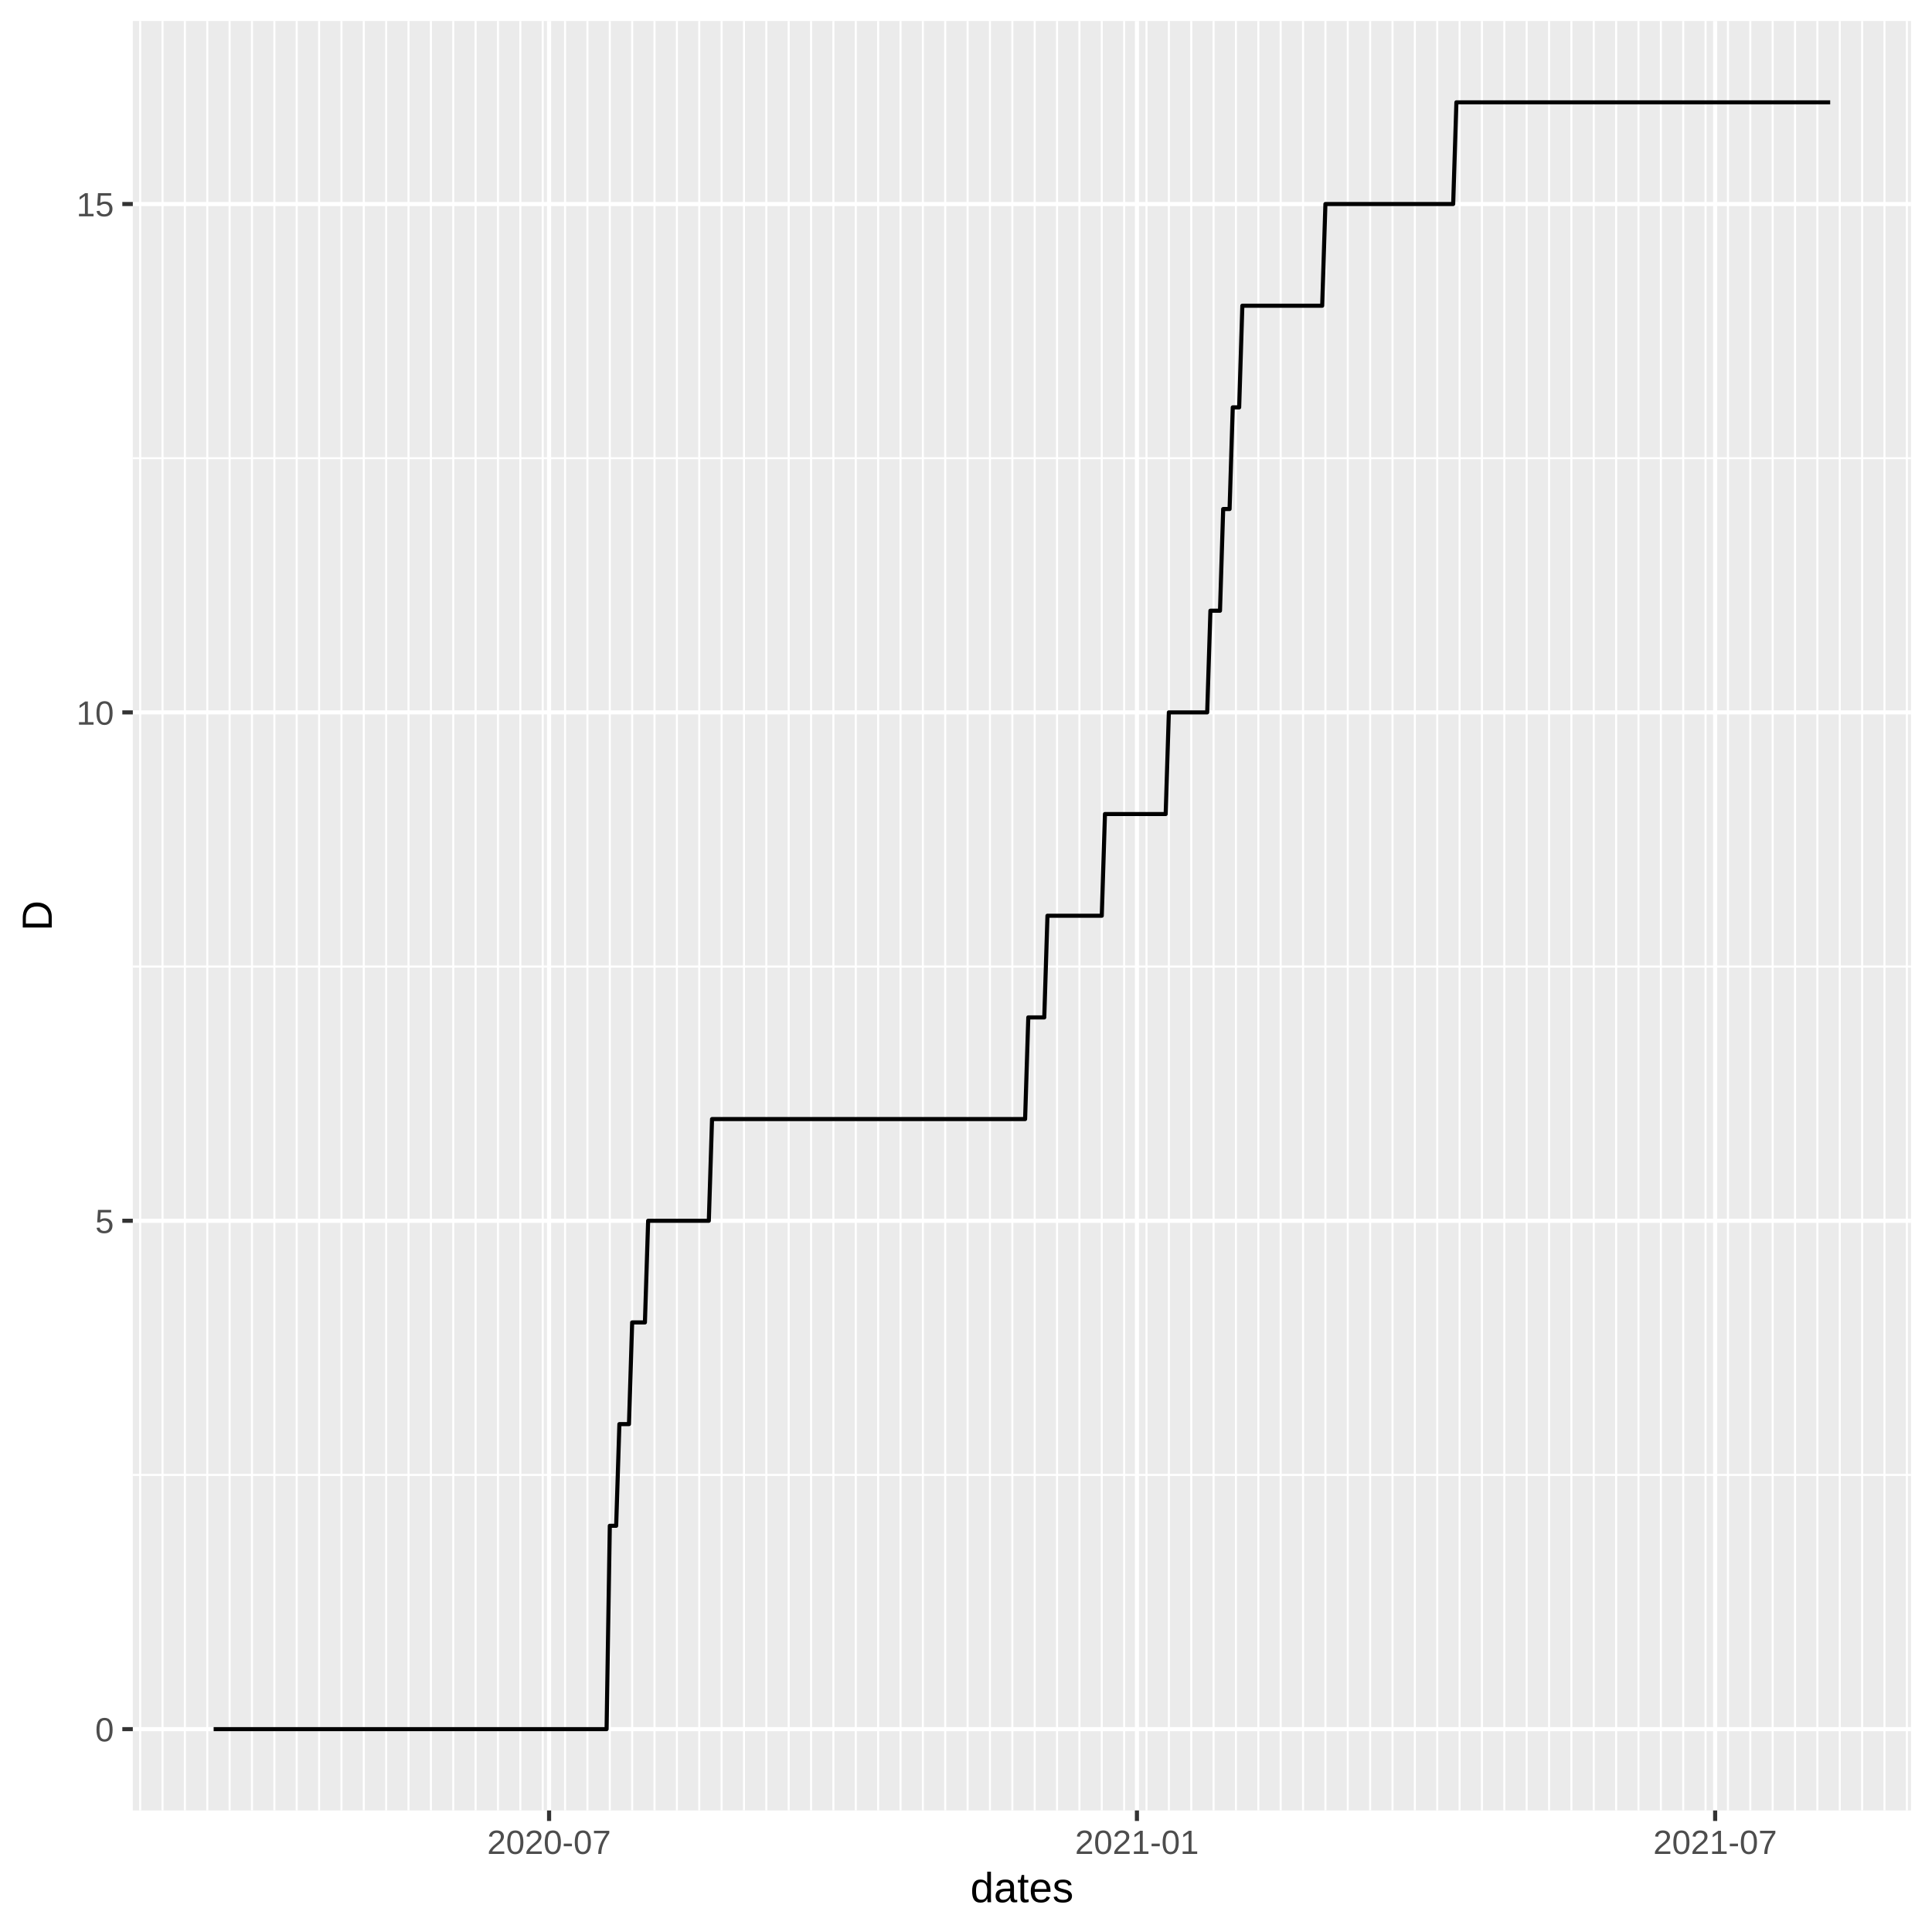
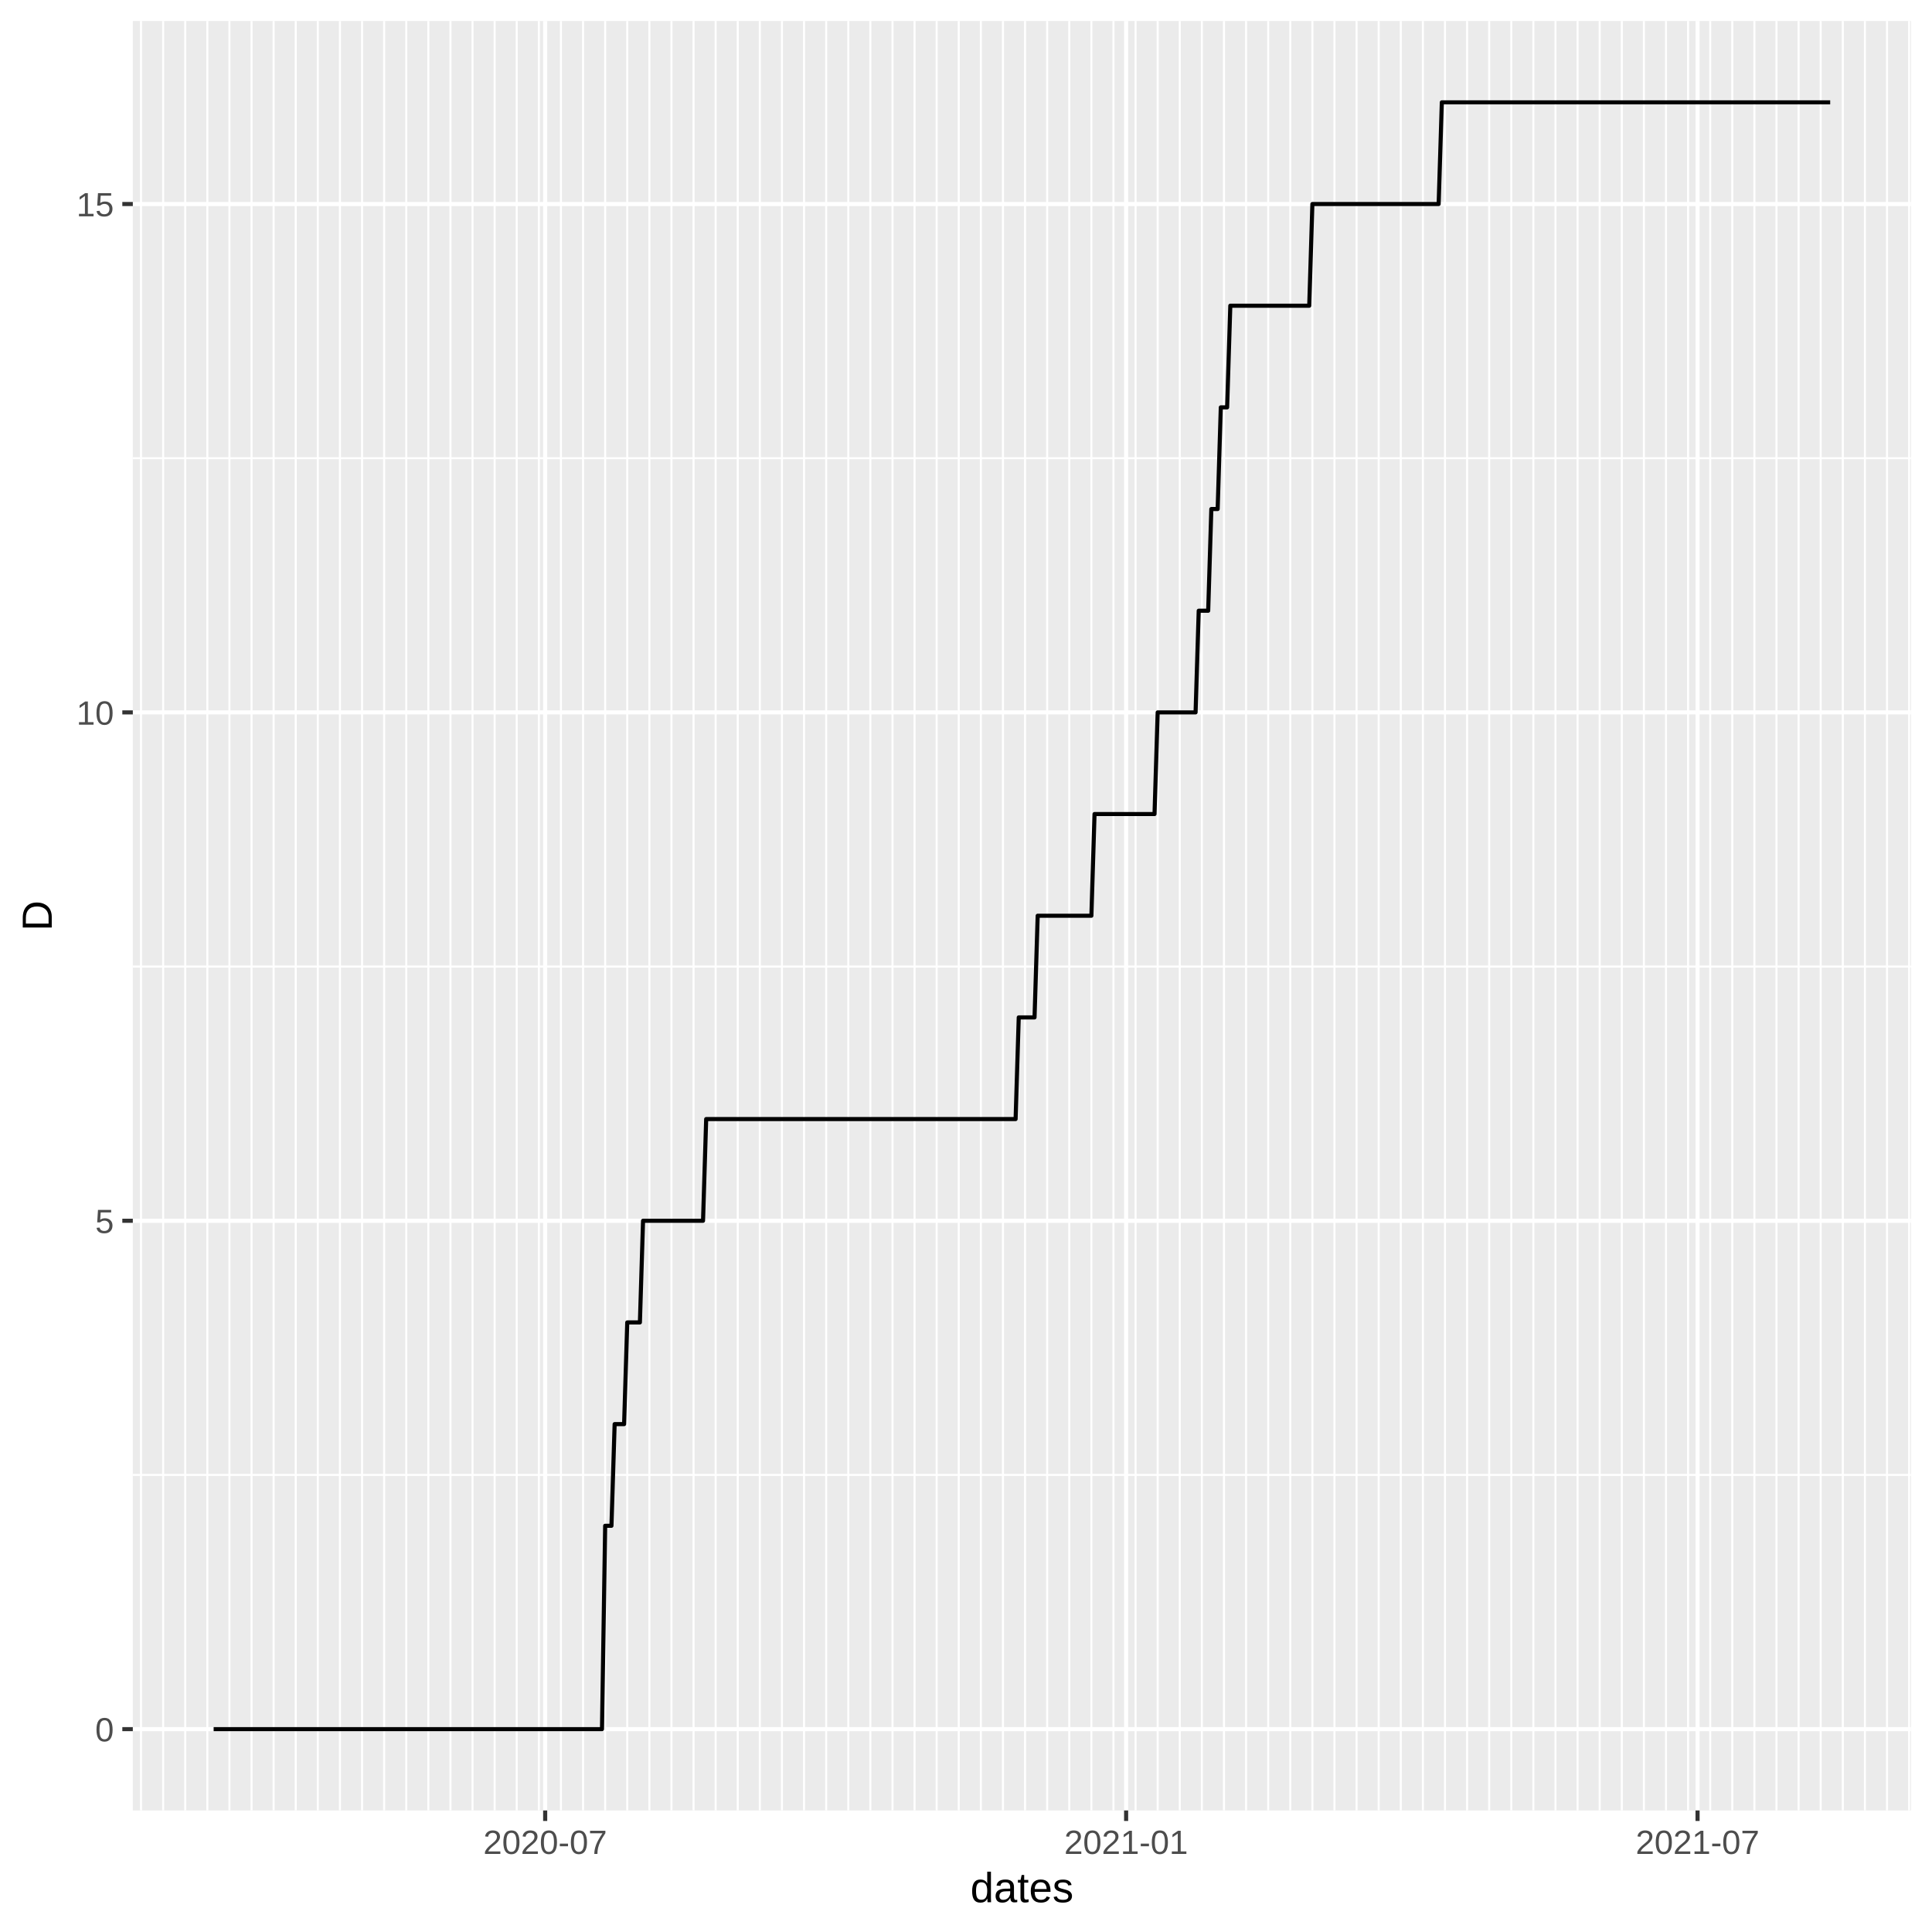
<svg xmlns="http://www.w3.org/2000/svg" class="svglite" width="504.00pt" height="504.00pt" viewBox="0 0 504.00 504.00">
  <defs>
    <style type="text/css">
    .svglite line, .svglite polyline, .svglite polygon, .svglite path, .svglite rect, .svglite circle {
      fill: none;
      stroke: #000000;
      stroke-linecap: round;
      stroke-linejoin: round;
      stroke-miterlimit: 10.00;
    }
  </style>
  </defs>
  <rect width="100%" height="100%" style="stroke: none; fill: #FFFFFF;" />
  <defs>
    <clipPath id="cpMC4wMHw1MDQuMDB8MC4wMHw1MDQuMDA=">
      <rect x="0.00" y="0.00" width="504.00" height="504.00" />
    </clipPath>
  </defs>
  <g clip-path="url(#cpMC4wMHw1MDQuMDB8MC4wMHw1MDQuMDA=)">
    <rect x="0.00" y="0.00" width="504.00" height="504.00" style="stroke-width: 1.07; stroke: #FFFFFF; fill: #FFFFFF;" />
  </g>
  <defs>
    <clipPath id="cpMzQuNjV8NDk4LjUyfDUuNDh8NDcyLjI5">
      <rect x="34.65" y="5.48" width="463.87" height="466.82" />
    </clipPath>
  </defs>
  <g clip-path="url(#cpMzQuNjV8NDk4LjUyfDUuNDh8NDcyLjI5)">
    <rect x="34.65" y="5.48" width="463.87" height="466.82" style="stroke-width: 1.07; stroke: none; fill: #EBEBEB;" />
    <polyline points="34.65,384.77 498.52,384.77 " style="stroke-width: 0.53; stroke: #FFFFFF; stroke-linecap: butt;" />
    <polyline points="34.65,252.15 498.52,252.15 " style="stroke-width: 0.53; stroke: #FFFFFF; stroke-linecap: butt;" />
    <polyline points="34.65,119.53 498.52,119.53 " style="stroke-width: 0.53; stroke: #FFFFFF; stroke-linecap: butt;" />
-     <polyline points="36.57,472.29 36.57,5.48 " style="stroke-width: 0.53; stroke: #FFFFFF; stroke-linecap: butt;" />
-     <polyline points="42.40,472.29 42.40,5.48 " style="stroke-width: 0.53; stroke: #FFFFFF; stroke-linecap: butt;" />
-     <polyline points="48.23,472.29 48.23,5.48 " style="stroke-width: 0.53; stroke: #FFFFFF; stroke-linecap: butt;" />
-     <polyline points="54.07,472.29 54.07,5.48 " style="stroke-width: 0.53; stroke: #FFFFFF; stroke-linecap: butt;" />
-     <polyline points="59.90,472.29 59.90,5.48 " style="stroke-width: 0.53; stroke: #FFFFFF; stroke-linecap: butt;" />
-     <polyline points="65.74,472.29 65.74,5.48 " style="stroke-width: 0.53; stroke: #FFFFFF; stroke-linecap: butt;" />
-     <polyline points="71.57,472.29 71.57,5.48 " style="stroke-width: 0.53; stroke: #FFFFFF; stroke-linecap: butt;" />
-     <polyline points="77.40,472.29 77.40,5.48 " style="stroke-width: 0.53; stroke: #FFFFFF; stroke-linecap: butt;" />
-     <polyline points="83.24,472.29 83.24,5.48 " style="stroke-width: 0.53; stroke: #FFFFFF; stroke-linecap: butt;" />
-     <polyline points="89.07,472.29 89.07,5.48 " style="stroke-width: 0.53; stroke: #FFFFFF; stroke-linecap: butt;" />
-     <polyline points="94.90,472.29 94.90,5.48 " style="stroke-width: 0.53; stroke: #FFFFFF; stroke-linecap: butt;" />
-     <polyline points="100.74,472.29 100.74,5.48 " style="stroke-width: 0.53; stroke: #FFFFFF; stroke-linecap: butt;" />
-     <polyline points="106.57,472.29 106.57,5.48 " style="stroke-width: 0.53; stroke: #FFFFFF; stroke-linecap: butt;" />
-     <polyline points="112.41,472.29 112.41,5.48 " style="stroke-width: 0.53; stroke: #FFFFFF; stroke-linecap: butt;" />
-     <polyline points="118.24,472.29 118.24,5.48 " style="stroke-width: 0.53; stroke: #FFFFFF; stroke-linecap: butt;" />
-     <polyline points="124.07,472.29 124.07,5.48 " style="stroke-width: 0.53; stroke: #FFFFFF; stroke-linecap: butt;" />
-     <polyline points="129.91,472.29 129.91,5.48 " style="stroke-width: 0.53; stroke: #FFFFFF; stroke-linecap: butt;" />
-     <polyline points="135.74,472.29 135.74,5.48 " style="stroke-width: 0.53; stroke: #FFFFFF; stroke-linecap: butt;" />
-     <polyline points="141.58,472.29 141.58,5.48 " style="stroke-width: 0.53; stroke: #FFFFFF; stroke-linecap: butt;" />
-     <polyline points="147.41,472.29 147.41,5.48 " style="stroke-width: 0.53; stroke: #FFFFFF; stroke-linecap: butt;" />
-     <polyline points="153.24,472.29 153.24,5.48 " style="stroke-width: 0.53; stroke: #FFFFFF; stroke-linecap: butt;" />
-     <polyline points="159.08,472.29 159.08,5.48 " style="stroke-width: 0.53; stroke: #FFFFFF; stroke-linecap: butt;" />
-     <polyline points="164.91,472.29 164.91,5.48 " style="stroke-width: 0.53; stroke: #FFFFFF; stroke-linecap: butt;" />
-     <polyline points="170.74,472.29 170.74,5.48 " style="stroke-width: 0.53; stroke: #FFFFFF; stroke-linecap: butt;" />
-     <polyline points="176.58,472.29 176.58,5.48 " style="stroke-width: 0.53; stroke: #FFFFFF; stroke-linecap: butt;" />
-     <polyline points="182.41,472.29 182.41,5.48 " style="stroke-width: 0.53; stroke: #FFFFFF; stroke-linecap: butt;" />
-     <polyline points="188.25,472.29 188.25,5.48 " style="stroke-width: 0.53; stroke: #FFFFFF; stroke-linecap: butt;" />
-     <polyline points="194.08,472.29 194.08,5.48 " style="stroke-width: 0.53; stroke: #FFFFFF; stroke-linecap: butt;" />
-     <polyline points="199.91,472.29 199.91,5.48 " style="stroke-width: 0.53; stroke: #FFFFFF; stroke-linecap: butt;" />
-     <polyline points="205.75,472.29 205.75,5.48 " style="stroke-width: 0.53; stroke: #FFFFFF; stroke-linecap: butt;" />
-     <polyline points="211.58,472.29 211.58,5.48 " style="stroke-width: 0.53; stroke: #FFFFFF; stroke-linecap: butt;" />
-     <polyline points="217.41,472.29 217.41,5.48 " style="stroke-width: 0.53; stroke: #FFFFFF; stroke-linecap: butt;" />
-     <polyline points="223.25,472.29 223.25,5.48 " style="stroke-width: 0.53; stroke: #FFFFFF; stroke-linecap: butt;" />
-     <polyline points="229.08,472.29 229.08,5.48 " style="stroke-width: 0.53; stroke: #FFFFFF; stroke-linecap: butt;" />
-     <polyline points="234.92,472.29 234.92,5.48 " style="stroke-width: 0.53; stroke: #FFFFFF; stroke-linecap: butt;" />
-     <polyline points="240.75,472.29 240.75,5.48 " style="stroke-width: 0.53; stroke: #FFFFFF; stroke-linecap: butt;" />
-     <polyline points="246.58,472.29 246.58,5.48 " style="stroke-width: 0.53; stroke: #FFFFFF; stroke-linecap: butt;" />
-     <polyline points="252.42,472.29 252.42,5.48 " style="stroke-width: 0.53; stroke: #FFFFFF; stroke-linecap: butt;" />
-     <polyline points="258.25,472.29 258.25,5.48 " style="stroke-width: 0.53; stroke: #FFFFFF; stroke-linecap: butt;" />
-     <polyline points="264.09,472.29 264.09,5.48 " style="stroke-width: 0.53; stroke: #FFFFFF; stroke-linecap: butt;" />
-     <polyline points="269.92,472.29 269.92,5.48 " style="stroke-width: 0.53; stroke: #FFFFFF; stroke-linecap: butt;" />
-     <polyline points="275.75,472.29 275.75,5.48 " style="stroke-width: 0.53; stroke: #FFFFFF; stroke-linecap: butt;" />
-     <polyline points="281.59,472.29 281.59,5.48 " style="stroke-width: 0.53; stroke: #FFFFFF; stroke-linecap: butt;" />
-     <polyline points="287.42,472.29 287.42,5.48 " style="stroke-width: 0.53; stroke: #FFFFFF; stroke-linecap: butt;" />
-     <polyline points="293.25,472.29 293.25,5.48 " style="stroke-width: 0.53; stroke: #FFFFFF; stroke-linecap: butt;" />
-     <polyline points="299.09,472.29 299.09,5.48 " style="stroke-width: 0.53; stroke: #FFFFFF; stroke-linecap: butt;" />
-     <polyline points="304.92,472.29 304.92,5.48 " style="stroke-width: 0.53; stroke: #FFFFFF; stroke-linecap: butt;" />
-     <polyline points="310.76,472.29 310.76,5.48 " style="stroke-width: 0.53; stroke: #FFFFFF; stroke-linecap: butt;" />
-     <polyline points="316.59,472.29 316.59,5.48 " style="stroke-width: 0.53; stroke: #FFFFFF; stroke-linecap: butt;" />
-     <polyline points="322.42,472.29 322.42,5.48 " style="stroke-width: 0.53; stroke: #FFFFFF; stroke-linecap: butt;" />
-     <polyline points="328.26,472.29 328.26,5.48 " style="stroke-width: 0.53; stroke: #FFFFFF; stroke-linecap: butt;" />
-     <polyline points="334.09,472.29 334.09,5.48 " style="stroke-width: 0.53; stroke: #FFFFFF; stroke-linecap: butt;" />
-     <polyline points="339.92,472.29 339.92,5.48 " style="stroke-width: 0.53; stroke: #FFFFFF; stroke-linecap: butt;" />
-     <polyline points="345.76,472.29 345.76,5.48 " style="stroke-width: 0.53; stroke: #FFFFFF; stroke-linecap: butt;" />
-     <polyline points="351.59,472.29 351.59,5.48 " style="stroke-width: 0.53; stroke: #FFFFFF; stroke-linecap: butt;" />
-     <polyline points="357.43,472.29 357.43,5.48 " style="stroke-width: 0.53; stroke: #FFFFFF; stroke-linecap: butt;" />
-     <polyline points="363.26,472.29 363.26,5.48 " style="stroke-width: 0.53; stroke: #FFFFFF; stroke-linecap: butt;" />
-     <polyline points="369.09,472.29 369.09,5.48 " style="stroke-width: 0.53; stroke: #FFFFFF; stroke-linecap: butt;" />
-     <polyline points="374.93,472.29 374.93,5.48 " style="stroke-width: 0.53; stroke: #FFFFFF; stroke-linecap: butt;" />
-     <polyline points="380.76,472.29 380.76,5.48 " style="stroke-width: 0.53; stroke: #FFFFFF; stroke-linecap: butt;" />
-     <polyline points="386.59,472.29 386.59,5.48 " style="stroke-width: 0.53; stroke: #FFFFFF; stroke-linecap: butt;" />
-     <polyline points="392.43,472.29 392.43,5.48 " style="stroke-width: 0.53; stroke: #FFFFFF; stroke-linecap: butt;" />
-     <polyline points="398.26,472.29 398.26,5.48 " style="stroke-width: 0.53; stroke: #FFFFFF; stroke-linecap: butt;" />
-     <polyline points="404.10,472.29 404.10,5.48 " style="stroke-width: 0.53; stroke: #FFFFFF; stroke-linecap: butt;" />
-     <polyline points="409.93,472.29 409.93,5.48 " style="stroke-width: 0.53; stroke: #FFFFFF; stroke-linecap: butt;" />
-     <polyline points="415.76,472.29 415.76,5.48 " style="stroke-width: 0.53; stroke: #FFFFFF; stroke-linecap: butt;" />
-     <polyline points="421.60,472.29 421.60,5.48 " style="stroke-width: 0.53; stroke: #FFFFFF; stroke-linecap: butt;" />
-     <polyline points="427.43,472.29 427.43,5.48 " style="stroke-width: 0.53; stroke: #FFFFFF; stroke-linecap: butt;" />
-     <polyline points="433.27,472.29 433.27,5.48 " style="stroke-width: 0.53; stroke: #FFFFFF; stroke-linecap: butt;" />
-     <polyline points="439.10,472.29 439.10,5.48 " style="stroke-width: 0.53; stroke: #FFFFFF; stroke-linecap: butt;" />
-     <polyline points="444.93,472.29 444.93,5.48 " style="stroke-width: 0.53; stroke: #FFFFFF; stroke-linecap: butt;" />
-     <polyline points="450.77,472.29 450.77,5.48 " style="stroke-width: 0.53; stroke: #FFFFFF; stroke-linecap: butt;" />
-     <polyline points="456.60,472.29 456.60,5.48 " style="stroke-width: 0.53; stroke: #FFFFFF; stroke-linecap: butt;" />
-     <polyline points="462.43,472.29 462.43,5.48 " style="stroke-width: 0.53; stroke: #FFFFFF; stroke-linecap: butt;" />
-     <polyline points="468.27,472.29 468.27,5.48 " style="stroke-width: 0.53; stroke: #FFFFFF; stroke-linecap: butt;" />
-     <polyline points="474.10,472.29 474.10,5.48 " style="stroke-width: 0.53; stroke: #FFFFFF; stroke-linecap: butt;" />
-     <polyline points="479.94,472.29 479.94,5.48 " style="stroke-width: 0.53; stroke: #FFFFFF; stroke-linecap: butt;" />
-     <polyline points="485.77,472.29 485.77,5.48 " style="stroke-width: 0.53; stroke: #FFFFFF; stroke-linecap: butt;" />
-     <polyline points="491.60,472.29 491.60,5.48 " style="stroke-width: 0.53; stroke: #FFFFFF; stroke-linecap: butt;" />
-     <polyline points="497.44,472.29 497.44,5.48 " style="stroke-width: 0.53; stroke: #FFFFFF; stroke-linecap: butt;" />
+     <polyline points="36.79,472.29 36.79,5.48 " style="stroke-width: 0.53; stroke: #FFFFFF; stroke-linecap: butt;" />
+     <polyline points="42.56,472.29 42.56,5.48 " style="stroke-width: 0.53; stroke: #FFFFFF; stroke-linecap: butt;" />
+     <polyline points="48.32,472.29 48.32,5.48 " style="stroke-width: 0.53; stroke: #FFFFFF; stroke-linecap: butt;" />
+     <polyline points="54.09,472.29 54.09,5.48 " style="stroke-width: 0.53; stroke: #FFFFFF; stroke-linecap: butt;" />
+     <polyline points="59.85,472.29 59.85,5.48 " style="stroke-width: 0.53; stroke: #FFFFFF; stroke-linecap: butt;" />
+     <polyline points="65.62,472.29 65.62,5.48 " style="stroke-width: 0.53; stroke: #FFFFFF; stroke-linecap: butt;" />
+     <polyline points="71.38,472.29 71.38,5.48 " style="stroke-width: 0.53; stroke: #FFFFFF; stroke-linecap: butt;" />
+     <polyline points="77.15,472.29 77.15,5.48 " style="stroke-width: 0.53; stroke: #FFFFFF; stroke-linecap: butt;" />
+     <polyline points="82.91,472.29 82.91,5.48 " style="stroke-width: 0.53; stroke: #FFFFFF; stroke-linecap: butt;" />
+     <polyline points="88.68,472.29 88.68,5.48 " style="stroke-width: 0.53; stroke: #FFFFFF; stroke-linecap: butt;" />
+     <polyline points="94.45,472.29 94.45,5.48 " style="stroke-width: 0.53; stroke: #FFFFFF; stroke-linecap: butt;" />
+     <polyline points="100.21,472.29 100.21,5.48 " style="stroke-width: 0.53; stroke: #FFFFFF; stroke-linecap: butt;" />
+     <polyline points="105.98,472.29 105.98,5.48 " style="stroke-width: 0.53; stroke: #FFFFFF; stroke-linecap: butt;" />
+     <polyline points="111.74,472.29 111.74,5.48 " style="stroke-width: 0.53; stroke: #FFFFFF; stroke-linecap: butt;" />
+     <polyline points="117.51,472.29 117.51,5.48 " style="stroke-width: 0.53; stroke: #FFFFFF; stroke-linecap: butt;" />
+     <polyline points="123.27,472.29 123.27,5.48 " style="stroke-width: 0.53; stroke: #FFFFFF; stroke-linecap: butt;" />
+     <polyline points="129.04,472.29 129.04,5.48 " style="stroke-width: 0.53; stroke: #FFFFFF; stroke-linecap: butt;" />
+     <polyline points="134.80,472.29 134.80,5.48 " style="stroke-width: 0.53; stroke: #FFFFFF; stroke-linecap: butt;" />
+     <polyline points="140.57,472.29 140.57,5.48 " style="stroke-width: 0.53; stroke: #FFFFFF; stroke-linecap: butt;" />
+     <polyline points="146.33,472.29 146.33,5.48 " style="stroke-width: 0.53; stroke: #FFFFFF; stroke-linecap: butt;" />
+     <polyline points="152.10,472.29 152.10,5.48 " style="stroke-width: 0.53; stroke: #FFFFFF; stroke-linecap: butt;" />
+     <polyline points="157.87,472.29 157.87,5.48 " style="stroke-width: 0.53; stroke: #FFFFFF; stroke-linecap: butt;" />
+     <polyline points="163.63,472.29 163.63,5.48 " style="stroke-width: 0.53; stroke: #FFFFFF; stroke-linecap: butt;" />
+     <polyline points="169.40,472.29 169.40,5.48 " style="stroke-width: 0.53; stroke: #FFFFFF; stroke-linecap: butt;" />
+     <polyline points="175.16,472.29 175.16,5.48 " style="stroke-width: 0.53; stroke: #FFFFFF; stroke-linecap: butt;" />
+     <polyline points="180.93,472.29 180.93,5.48 " style="stroke-width: 0.53; stroke: #FFFFFF; stroke-linecap: butt;" />
+     <polyline points="186.69,472.29 186.69,5.48 " style="stroke-width: 0.53; stroke: #FFFFFF; stroke-linecap: butt;" />
+     <polyline points="192.46,472.29 192.46,5.48 " style="stroke-width: 0.53; stroke: #FFFFFF; stroke-linecap: butt;" />
+     <polyline points="198.22,472.29 198.22,5.48 " style="stroke-width: 0.53; stroke: #FFFFFF; stroke-linecap: butt;" />
+     <polyline points="203.99,472.29 203.99,5.48 " style="stroke-width: 0.53; stroke: #FFFFFF; stroke-linecap: butt;" />
+     <polyline points="209.75,472.29 209.75,5.48 " style="stroke-width: 0.53; stroke: #FFFFFF; stroke-linecap: butt;" />
+     <polyline points="215.52,472.29 215.52,5.48 " style="stroke-width: 0.53; stroke: #FFFFFF; stroke-linecap: butt;" />
+     <polyline points="221.29,472.29 221.29,5.48 " style="stroke-width: 0.53; stroke: #FFFFFF; stroke-linecap: butt;" />
+     <polyline points="227.05,472.29 227.05,5.48 " style="stroke-width: 0.53; stroke: #FFFFFF; stroke-linecap: butt;" />
+     <polyline points="232.82,472.29 232.82,5.48 " style="stroke-width: 0.53; stroke: #FFFFFF; stroke-linecap: butt;" />
+     <polyline points="238.58,472.29 238.58,5.48 " style="stroke-width: 0.53; stroke: #FFFFFF; stroke-linecap: butt;" />
+     <polyline points="244.35,472.29 244.35,5.48 " style="stroke-width: 0.53; stroke: #FFFFFF; stroke-linecap: butt;" />
+     <polyline points="250.11,472.29 250.11,5.48 " style="stroke-width: 0.53; stroke: #FFFFFF; stroke-linecap: butt;" />
+     <polyline points="255.88,472.29 255.88,5.48 " style="stroke-width: 0.53; stroke: #FFFFFF; stroke-linecap: butt;" />
+     <polyline points="261.64,472.29 261.64,5.48 " style="stroke-width: 0.53; stroke: #FFFFFF; stroke-linecap: butt;" />
+     <polyline points="267.41,472.29 267.41,5.48 " style="stroke-width: 0.53; stroke: #FFFFFF; stroke-linecap: butt;" />
+     <polyline points="273.17,472.29 273.17,5.48 " style="stroke-width: 0.53; stroke: #FFFFFF; stroke-linecap: butt;" />
+     <polyline points="278.94,472.29 278.94,5.48 " style="stroke-width: 0.53; stroke: #FFFFFF; stroke-linecap: butt;" />
+     <polyline points="284.71,472.29 284.71,5.48 " style="stroke-width: 0.53; stroke: #FFFFFF; stroke-linecap: butt;" />
+     <polyline points="290.47,472.29 290.47,5.48 " style="stroke-width: 0.53; stroke: #FFFFFF; stroke-linecap: butt;" />
+     <polyline points="296.24,472.29 296.24,5.48 " style="stroke-width: 0.53; stroke: #FFFFFF; stroke-linecap: butt;" />
+     <polyline points="302.00,472.29 302.00,5.48 " style="stroke-width: 0.53; stroke: #FFFFFF; stroke-linecap: butt;" />
+     <polyline points="307.77,472.29 307.77,5.48 " style="stroke-width: 0.53; stroke: #FFFFFF; stroke-linecap: butt;" />
+     <polyline points="313.53,472.29 313.53,5.48 " style="stroke-width: 0.53; stroke: #FFFFFF; stroke-linecap: butt;" />
+     <polyline points="319.30,472.29 319.30,5.48 " style="stroke-width: 0.53; stroke: #FFFFFF; stroke-linecap: butt;" />
+     <polyline points="325.06,472.29 325.06,5.48 " style="stroke-width: 0.53; stroke: #FFFFFF; stroke-linecap: butt;" />
+     <polyline points="330.83,472.29 330.83,5.48 " style="stroke-width: 0.53; stroke: #FFFFFF; stroke-linecap: butt;" />
+     <polyline points="336.59,472.29 336.59,5.48 " style="stroke-width: 0.53; stroke: #FFFFFF; stroke-linecap: butt;" />
+     <polyline points="342.36,472.29 342.36,5.48 " style="stroke-width: 0.53; stroke: #FFFFFF; stroke-linecap: butt;" />
+     <polyline points="348.12,472.29 348.12,5.48 " style="stroke-width: 0.53; stroke: #FFFFFF; stroke-linecap: butt;" />
+     <polyline points="353.89,472.29 353.89,5.48 " style="stroke-width: 0.53; stroke: #FFFFFF; stroke-linecap: butt;" />
+     <polyline points="359.66,472.29 359.66,5.48 " style="stroke-width: 0.53; stroke: #FFFFFF; stroke-linecap: butt;" />
+     <polyline points="365.42,472.29 365.42,5.48 " style="stroke-width: 0.53; stroke: #FFFFFF; stroke-linecap: butt;" />
+     <polyline points="371.19,472.29 371.19,5.48 " style="stroke-width: 0.53; stroke: #FFFFFF; stroke-linecap: butt;" />
+     <polyline points="376.95,472.29 376.95,5.48 " style="stroke-width: 0.53; stroke: #FFFFFF; stroke-linecap: butt;" />
+     <polyline points="382.72,472.29 382.72,5.48 " style="stroke-width: 0.53; stroke: #FFFFFF; stroke-linecap: butt;" />
+     <polyline points="388.48,472.29 388.48,5.48 " style="stroke-width: 0.53; stroke: #FFFFFF; stroke-linecap: butt;" />
+     <polyline points="394.25,472.29 394.25,5.48 " style="stroke-width: 0.53; stroke: #FFFFFF; stroke-linecap: butt;" />
+     <polyline points="400.01,472.29 400.01,5.48 " style="stroke-width: 0.53; stroke: #FFFFFF; stroke-linecap: butt;" />
+     <polyline points="405.78,472.29 405.78,5.48 " style="stroke-width: 0.53; stroke: #FFFFFF; stroke-linecap: butt;" />
+     <polyline points="411.54,472.29 411.54,5.48 " style="stroke-width: 0.53; stroke: #FFFFFF; stroke-linecap: butt;" />
+     <polyline points="417.31,472.29 417.31,5.48 " style="stroke-width: 0.53; stroke: #FFFFFF; stroke-linecap: butt;" />
+     <polyline points="423.08,472.29 423.08,5.48 " style="stroke-width: 0.53; stroke: #FFFFFF; stroke-linecap: butt;" />
+     <polyline points="428.84,472.29 428.84,5.48 " style="stroke-width: 0.53; stroke: #FFFFFF; stroke-linecap: butt;" />
+     <polyline points="434.61,472.29 434.61,5.48 " style="stroke-width: 0.53; stroke: #FFFFFF; stroke-linecap: butt;" />
+     <polyline points="440.37,472.29 440.37,5.48 " style="stroke-width: 0.53; stroke: #FFFFFF; stroke-linecap: butt;" />
+     <polyline points="446.14,472.29 446.14,5.48 " style="stroke-width: 0.53; stroke: #FFFFFF; stroke-linecap: butt;" />
+     <polyline points="451.90,472.29 451.90,5.48 " style="stroke-width: 0.53; stroke: #FFFFFF; stroke-linecap: butt;" />
+     <polyline points="457.67,472.29 457.67,5.48 " style="stroke-width: 0.53; stroke: #FFFFFF; stroke-linecap: butt;" />
+     <polyline points="463.43,472.29 463.43,5.48 " style="stroke-width: 0.53; stroke: #FFFFFF; stroke-linecap: butt;" />
+     <polyline points="469.20,472.29 469.20,5.48 " style="stroke-width: 0.53; stroke: #FFFFFF; stroke-linecap: butt;" />
+     <polyline points="474.96,472.29 474.96,5.48 " style="stroke-width: 0.53; stroke: #FFFFFF; stroke-linecap: butt;" />
+     <polyline points="480.73,472.29 480.73,5.48 " style="stroke-width: 0.53; stroke: #FFFFFF; stroke-linecap: butt;" />
+     <polyline points="486.50,472.29 486.50,5.48 " style="stroke-width: 0.53; stroke: #FFFFFF; stroke-linecap: butt;" />
+     <polyline points="492.26,472.29 492.26,5.48 " style="stroke-width: 0.53; stroke: #FFFFFF; stroke-linecap: butt;" />
+     <polyline points="498.03,472.29 498.03,5.48 " style="stroke-width: 0.53; stroke: #FFFFFF; stroke-linecap: butt;" />
    <polyline points="34.65,451.08 498.52,451.08 " style="stroke-width: 1.07; stroke: #FFFFFF; stroke-linecap: butt;" />
    <polyline points="34.65,318.46 498.52,318.46 " style="stroke-width: 1.07; stroke: #FFFFFF; stroke-linecap: butt;" />
    <polyline points="34.65,185.84 498.52,185.84 " style="stroke-width: 1.07; stroke: #FFFFFF; stroke-linecap: butt;" />
    <polyline points="34.65,53.22 498.52,53.22 " style="stroke-width: 1.07; stroke: #FFFFFF; stroke-linecap: butt;" />
-     <polyline points="143.24,472.29 143.24,5.48 " style="stroke-width: 1.07; stroke: #FFFFFF; stroke-linecap: butt;" />
-     <polyline points="296.59,472.29 296.59,5.48 " style="stroke-width: 1.07; stroke: #FFFFFF; stroke-linecap: butt;" />
-     <polyline points="447.43,472.29 447.43,5.48 " style="stroke-width: 1.07; stroke: #FFFFFF; stroke-linecap: butt;" />
-     <polyline points="55.73,451.08 56.57,451.08 57.40,451.08 58.24,451.08 59.07,451.08 59.90,451.08 60.74,451.08 61.57,451.08 62.40,451.08 63.24,451.08 64.07,451.08 64.90,451.08 65.74,451.08 66.57,451.08 67.40,451.08 68.24,451.08 69.07,451.08 69.90,451.08 70.74,451.08 71.57,451.08 72.40,451.08 73.24,451.08 74.07,451.08 74.90,451.08 75.74,451.08 76.57,451.08 77.40,451.08 78.24,451.08 79.07,451.08 79.90,451.08 80.74,451.08 81.57,451.08 82.40,451.08 83.24,451.08 84.07,451.08 84.90,451.08 85.74,451.08 86.57,451.08 87.40,451.08 88.24,451.08 89.07,451.08 89.90,451.08 90.74,451.08 91.57,451.08 92.40,451.08 93.24,451.08 94.07,451.08 94.90,451.08 95.74,451.08 96.57,451.08 97.40,451.08 98.24,451.08 99.07,451.08 99.91,451.08 100.74,451.08 101.57,451.08 102.41,451.08 103.24,451.08 104.07,451.08 104.91,451.08 105.74,451.08 106.57,451.08 107.41,451.08 108.24,451.08 109.07,451.08 109.91,451.08 110.74,451.08 111.57,451.08 112.41,451.08 113.24,451.08 114.07,451.08 114.91,451.08 115.74,451.08 116.57,451.08 117.41,451.08 118.24,451.08 119.07,451.08 119.91,451.08 120.74,451.08 121.57,451.08 122.41,451.08 123.24,451.08 124.07,451.08 124.91,451.08 125.74,451.08 126.57,451.08 127.41,451.08 128.24,451.08 129.07,451.08 129.91,451.08 130.74,451.08 131.57,451.08 132.41,451.08 133.24,451.08 134.07,451.08 134.91,451.08 135.74,451.08 136.57,451.08 137.41,451.08 138.24,451.08 139.07,451.08 139.91,451.08 140.74,451.08 141.58,451.08 142.41,451.08 143.24,451.08 144.08,451.08 144.91,451.08 145.74,451.08 146.58,451.08 147.41,451.08 148.24,451.08 149.08,451.08 149.91,451.08 150.74,451.08 151.58,451.08 152.41,451.08 153.24,451.08 154.08,451.08 154.91,451.08 155.74,451.08 156.58,451.08 157.41,451.08 158.24,451.08 159.08,398.03 159.91,398.03 160.74,398.03 161.58,371.51 162.41,371.51 163.24,371.51 164.08,371.51 164.91,344.98 165.74,344.98 166.58,344.98 167.41,344.98 168.24,344.98 169.08,318.46 169.91,318.46 170.74,318.46 171.58,318.46 172.41,318.46 173.24,318.46 174.08,318.46 174.91,318.46 175.74,318.46 176.58,318.46 177.41,318.46 178.24,318.46 179.08,318.46 179.91,318.46 180.74,318.46 181.58,318.46 182.41,318.46 183.25,318.46 184.08,318.46 184.91,318.46 185.75,291.93 186.58,291.93 187.41,291.93 188.25,291.93 189.08,291.93 189.91,291.93 190.75,291.93 191.58,291.93 192.41,291.93 193.25,291.93 194.08,291.93 194.91,291.93 195.75,291.93 196.58,291.93 197.41,291.93 198.25,291.93 199.08,291.93 199.91,291.93 200.75,291.93 201.58,291.93 202.41,291.93 203.25,291.93 204.08,291.93 204.91,291.93 205.75,291.93 206.58,291.93 207.41,291.93 208.25,291.93 209.08,291.93 209.91,291.93 210.75,291.93 211.58,291.93 212.41,291.93 213.25,291.93 214.08,291.93 214.91,291.93 215.75,291.93 216.58,291.93 217.41,291.93 218.25,291.93 219.08,291.93 219.91,291.93 220.75,291.93 221.58,291.93 222.41,291.93 223.25,291.93 224.08,291.93 224.92,291.93 225.75,291.93 226.58,291.93 227.42,291.93 228.25,291.93 229.08,291.93 229.92,291.93 230.75,291.93 231.58,291.93 232.42,291.93 233.25,291.93 234.08,291.93 234.92,291.93 235.75,291.93 236.58,291.93 237.42,291.93 238.25,291.93 239.08,291.93 239.92,291.93 240.75,291.93 241.58,291.93 242.42,291.93 243.25,291.93 244.08,291.93 244.92,291.93 245.75,291.93 246.58,291.93 247.42,291.93 248.25,291.93 249.08,291.93 249.92,291.93 250.75,291.93 251.58,291.93 252.42,291.93 253.25,291.93 254.08,291.93 254.92,291.93 255.75,291.93 256.58,291.93 257.42,291.93 258.25,291.93 259.08,291.93 259.92,291.93 260.75,291.93 261.58,291.93 262.42,291.93 263.25,291.93 264.09,291.93 264.92,291.93 265.75,291.93 266.59,291.93 267.42,291.93 268.25,265.41 269.09,265.41 269.92,265.41 270.75,265.41 271.59,265.41 272.42,265.41 273.25,238.89 274.09,238.89 274.92,238.89 275.75,238.89 276.59,238.89 277.42,238.89 278.25,238.89 279.09,238.89 279.92,238.89 280.75,238.89 281.59,238.89 282.42,238.89 283.25,238.89 284.09,238.89 284.92,238.89 285.75,238.89 286.59,238.89 287.42,238.89 288.25,212.36 289.09,212.36 289.92,212.36 290.75,212.36 291.59,212.36 292.42,212.36 293.25,212.36 294.09,212.36 294.92,212.36 295.75,212.36 296.59,212.36 297.42,212.36 298.25,212.36 299.09,212.36 299.92,212.36 300.75,212.36 301.59,212.36 302.42,212.36 303.25,212.36 304.09,212.36 304.92,185.84 305.76,185.84 306.59,185.84 307.42,185.84 308.26,185.84 309.09,185.84 309.92,185.84 310.76,185.84 311.59,185.84 312.42,185.84 313.26,185.84 314.09,185.84 314.92,185.84 315.76,159.32 316.59,159.32 317.42,159.32 318.26,159.32 319.09,132.79 319.92,132.79 320.76,132.79 321.59,106.27 322.42,106.27 323.26,106.27 324.09,79.75 324.92,79.75 325.76,79.75 326.59,79.75 327.42,79.75 328.26,79.75 329.09,79.75 329.92,79.75 330.76,79.75 331.59,79.75 332.42,79.75 333.26,79.75 334.09,79.75 334.92,79.75 335.76,79.75 336.59,79.75 337.42,79.75 338.26,79.75 339.09,79.75 339.92,79.75 340.76,79.75 341.59,79.75 342.42,79.75 343.26,79.75 344.09,79.75 344.92,79.75 345.76,53.22 346.59,53.22 347.43,53.22 348.26,53.22 349.09,53.22 349.93,53.22 350.76,53.22 351.59,53.22 352.43,53.22 353.26,53.22 354.09,53.22 354.93,53.22 355.76,53.22 356.59,53.22 357.43,53.22 358.26,53.22 359.09,53.22 359.93,53.22 360.76,53.22 361.59,53.22 362.43,53.22 363.26,53.22 364.09,53.22 364.93,53.22 365.76,53.22 366.59,53.22 367.43,53.22 368.26,53.22 369.09,53.22 369.93,53.22 370.76,53.22 371.59,53.22 372.43,53.22 373.26,53.22 374.09,53.22 374.93,53.22 375.76,53.22 376.59,53.22 377.43,53.22 378.26,53.22 379.09,53.22 379.93,26.70 380.76,26.70 381.59,26.70 382.43,26.70 383.26,26.70 384.09,26.70 384.93,26.70 385.76,26.70 386.59,26.70 387.43,26.70 388.26,26.70 389.10,26.70 389.93,26.70 390.76,26.70 391.60,26.70 392.43,26.70 393.26,26.70 394.10,26.70 394.93,26.70 395.76,26.70 396.60,26.70 397.43,26.70 398.26,26.70 399.10,26.70 399.93,26.70 400.76,26.70 401.60,26.70 402.43,26.70 403.26,26.70 404.10,26.70 404.93,26.70 405.76,26.70 406.60,26.70 407.43,26.70 408.26,26.70 409.10,26.70 409.93,26.70 410.76,26.70 411.60,26.70 412.43,26.70 413.26,26.70 414.10,26.70 414.93,26.70 415.76,26.70 416.60,26.70 417.43,26.70 418.26,26.70 419.10,26.70 419.93,26.70 420.76,26.70 421.60,26.70 422.43,26.70 423.26,26.70 424.10,26.70 424.93,26.70 425.76,26.70 426.60,26.70 427.43,26.70 428.26,26.70 429.10,26.70 429.93,26.70 430.77,26.70 431.60,26.70 432.43,26.70 433.27,26.70 434.10,26.70 434.93,26.70 435.77,26.70 436.60,26.70 437.43,26.70 438.27,26.70 439.10,26.70 439.93,26.70 440.77,26.70 441.60,26.70 442.43,26.70 443.27,26.70 444.10,26.70 444.93,26.70 445.77,26.70 446.60,26.70 447.43,26.70 448.27,26.70 449.10,26.70 449.93,26.70 450.77,26.70 451.60,26.70 452.43,26.70 453.27,26.70 454.10,26.70 454.93,26.70 455.77,26.70 456.60,26.70 457.43,26.70 458.27,26.70 459.10,26.70 459.93,26.70 460.77,26.70 461.60,26.70 462.43,26.70 463.27,26.70 464.10,26.70 464.93,26.70 465.77,26.70 466.60,26.70 467.43,26.70 468.27,26.70 469.10,26.70 469.93,26.70 470.77,26.70 471.60,26.70 472.44,26.70 473.27,26.70 474.10,26.70 474.94,26.70 475.77,26.70 476.60,26.70 477.44,26.70 " style="stroke-width: 1.07; stroke-linecap: butt;" />
+     <polyline points="142.22,472.29 142.22,5.48 " style="stroke-width: 1.07; stroke: #FFFFFF; stroke-linecap: butt;" />
+     <polyline points="293.77,472.29 293.77,5.48 " style="stroke-width: 1.07; stroke: #FFFFFF; stroke-linecap: butt;" />
+     <polyline points="442.84,472.29 442.84,5.48 " style="stroke-width: 1.07; stroke: #FFFFFF; stroke-linecap: butt;" />
+     <polyline points="55.73,451.08 56.56,451.08 57.38,451.08 58.21,451.08 59.03,451.08 59.85,451.08 60.68,451.08 61.50,451.08 62.32,451.08 63.15,451.08 63.97,451.08 64.79,451.08 65.62,451.08 66.44,451.08 67.27,451.08 68.09,451.08 68.91,451.08 69.74,451.08 70.56,451.08 71.38,451.08 72.21,451.08 73.03,451.08 73.85,451.08 74.68,451.08 75.50,451.08 76.33,451.08 77.15,451.08 77.97,451.08 78.80,451.08 79.62,451.08 80.44,451.08 81.27,451.08 82.09,451.08 82.91,451.08 83.74,451.08 84.56,451.08 85.39,451.08 86.21,451.08 87.03,451.08 87.86,451.08 88.68,451.08 89.50,451.08 90.33,451.08 91.15,451.08 91.97,451.08 92.80,451.08 93.62,451.08 94.45,451.08 95.27,451.08 96.09,451.08 96.92,451.08 97.74,451.08 98.56,451.08 99.39,451.08 100.21,451.08 101.03,451.08 101.86,451.08 102.68,451.08 103.51,451.08 104.33,451.08 105.15,451.08 105.98,451.08 106.80,451.08 107.62,451.08 108.45,451.08 109.27,451.08 110.09,451.08 110.92,451.08 111.74,451.08 112.57,451.08 113.39,451.08 114.21,451.08 115.04,451.08 115.86,451.08 116.68,451.08 117.51,451.08 118.33,451.08 119.15,451.08 119.98,451.08 120.80,451.08 121.63,451.08 122.45,451.08 123.27,451.08 124.10,451.08 124.92,451.08 125.74,451.08 126.57,451.08 127.39,451.08 128.21,451.08 129.04,451.08 129.86,451.08 130.69,451.08 131.51,451.08 132.33,451.08 133.16,451.08 133.98,451.08 134.80,451.08 135.63,451.08 136.45,451.08 137.27,451.08 138.10,451.08 138.92,451.08 139.75,451.08 140.57,451.08 141.39,451.08 142.22,451.08 143.04,451.08 143.86,451.08 144.69,451.08 145.51,451.08 146.33,451.08 147.16,451.08 147.98,451.08 148.81,451.08 149.63,451.08 150.45,451.08 151.28,451.08 152.10,451.08 152.92,451.08 153.75,451.08 154.57,451.08 155.39,451.08 156.22,451.08 157.04,451.08 157.87,398.03 158.69,398.03 159.51,398.03 160.34,371.51 161.16,371.51 161.98,371.51 162.81,371.51 163.63,344.98 164.45,344.98 165.28,344.98 166.10,344.98 166.93,344.98 167.75,318.46 168.57,318.46 169.40,318.46 170.22,318.46 171.04,318.46 171.87,318.46 172.69,318.46 173.51,318.46 174.34,318.46 175.16,318.46 175.99,318.46 176.81,318.46 177.63,318.46 178.46,318.46 179.28,318.46 180.10,318.46 180.93,318.46 181.75,318.46 182.57,318.46 183.40,318.46 184.22,291.93 185.05,291.93 185.87,291.93 186.69,291.93 187.52,291.93 188.34,291.93 189.16,291.93 189.99,291.93 190.81,291.93 191.63,291.93 192.46,291.93 193.28,291.93 194.11,291.93 194.93,291.93 195.75,291.93 196.58,291.93 197.40,291.93 198.22,291.93 199.05,291.93 199.87,291.93 200.69,291.93 201.52,291.93 202.34,291.93 203.17,291.93 203.99,291.93 204.81,291.93 205.64,291.93 206.46,291.93 207.28,291.93 208.11,291.93 208.93,291.93 209.75,291.93 210.58,291.93 211.40,291.93 212.23,291.93 213.05,291.93 213.87,291.93 214.70,291.93 215.52,291.93 216.34,291.93 217.17,291.93 217.99,291.93 218.81,291.93 219.64,291.93 220.46,291.93 221.29,291.93 222.11,291.93 222.93,291.93 223.76,291.93 224.58,291.93 225.40,291.93 226.23,291.93 227.05,291.93 227.87,291.93 228.70,291.93 229.52,291.93 230.35,291.93 231.17,291.93 231.99,291.93 232.82,291.93 233.64,291.93 234.46,291.93 235.29,291.93 236.11,291.93 236.93,291.93 237.76,291.93 238.58,291.93 239.41,291.93 240.23,291.93 241.05,291.93 241.88,291.93 242.70,291.93 243.52,291.93 244.35,291.93 245.17,291.93 245.99,291.93 246.82,291.93 247.64,291.93 248.47,291.93 249.29,291.93 250.11,291.93 250.94,291.93 251.76,291.93 252.58,291.93 253.41,291.93 254.23,291.93 255.05,291.93 255.88,291.93 256.70,291.93 257.53,291.93 258.35,291.93 259.17,291.93 260.00,291.93 260.82,291.93 261.64,291.93 262.47,291.93 263.29,291.93 264.11,291.93 264.94,291.93 265.76,265.41 266.59,265.41 267.41,265.41 268.23,265.41 269.06,265.41 269.88,265.41 270.70,238.89 271.53,238.89 272.35,238.89 273.17,238.89 274.00,238.89 274.82,238.89 275.65,238.89 276.47,238.89 277.29,238.89 278.12,238.89 278.94,238.89 279.76,238.89 280.59,238.89 281.41,238.89 282.23,238.89 283.06,238.89 283.88,238.89 284.71,238.89 285.53,212.36 286.35,212.36 287.18,212.36 288.00,212.36 288.82,212.36 289.65,212.36 290.47,212.36 291.29,212.36 292.12,212.36 292.94,212.36 293.77,212.36 294.59,212.36 295.41,212.36 296.24,212.36 297.06,212.36 297.88,212.36 298.71,212.36 299.53,212.36 300.35,212.36 301.18,212.36 302.00,185.84 302.83,185.84 303.65,185.84 304.47,185.84 305.30,185.84 306.12,185.84 306.94,185.84 307.77,185.84 308.59,185.84 309.41,185.84 310.24,185.84 311.06,185.84 311.89,185.84 312.71,159.32 313.53,159.32 314.36,159.32 315.18,159.32 316.00,132.79 316.83,132.79 317.65,132.79 318.47,106.27 319.30,106.27 320.12,106.27 320.95,79.75 321.77,79.75 322.59,79.75 323.42,79.75 324.24,79.75 325.06,79.75 325.89,79.75 326.71,79.75 327.53,79.75 328.36,79.75 329.18,79.75 330.01,79.75 330.83,79.75 331.65,79.75 332.48,79.75 333.30,79.75 334.12,79.75 334.95,79.75 335.77,79.75 336.59,79.75 337.42,79.75 338.24,79.75 339.07,79.75 339.89,79.75 340.71,79.75 341.54,79.75 342.36,53.22 343.18,53.22 344.01,53.22 344.83,53.22 345.65,53.22 346.48,53.22 347.30,53.22 348.12,53.22 348.95,53.22 349.77,53.22 350.60,53.22 351.42,53.22 352.24,53.22 353.07,53.22 353.89,53.22 354.71,53.22 355.54,53.22 356.36,53.22 357.18,53.22 358.01,53.22 358.83,53.22 359.66,53.22 360.48,53.22 361.30,53.22 362.13,53.22 362.95,53.22 363.77,53.22 364.60,53.22 365.42,53.22 366.24,53.22 367.07,53.22 367.89,53.22 368.72,53.22 369.54,53.22 370.36,53.22 371.19,53.22 372.01,53.22 372.83,53.22 373.66,53.22 374.48,53.22 375.30,53.22 376.13,26.70 376.95,26.70 377.78,26.70 378.60,26.70 379.42,26.70 380.25,26.70 381.07,26.70 381.89,26.70 382.72,26.70 383.54,26.70 384.36,26.70 385.19,26.70 386.01,26.70 386.84,26.70 387.66,26.70 388.48,26.70 389.31,26.70 390.13,26.70 390.95,26.70 391.78,26.70 392.60,26.70 393.42,26.70 394.25,26.70 395.07,26.70 395.90,26.70 396.72,26.70 397.54,26.70 398.37,26.70 399.19,26.70 400.01,26.70 400.84,26.70 401.66,26.70 402.48,26.70 403.31,26.70 404.13,26.70 404.96,26.70 405.78,26.70 406.60,26.70 407.43,26.70 408.25,26.70 409.07,26.70 409.90,26.70 410.72,26.70 411.54,26.70 412.37,26.70 413.19,26.70 414.02,26.70 414.84,26.70 415.66,26.70 416.49,26.70 417.31,26.70 418.13,26.70 418.96,26.70 419.78,26.70 420.60,26.70 421.43,26.70 422.25,26.70 423.08,26.70 423.90,26.70 424.72,26.70 425.55,26.70 426.37,26.70 427.19,26.70 428.02,26.70 428.84,26.70 429.66,26.70 430.49,26.70 431.31,26.70 432.14,26.70 432.96,26.70 433.78,26.70 434.61,26.70 435.43,26.70 436.25,26.70 437.08,26.70 437.90,26.70 438.72,26.70 439.55,26.70 440.37,26.70 441.20,26.70 442.02,26.70 442.84,26.70 443.67,26.70 444.49,26.70 445.31,26.70 446.14,26.70 446.96,26.70 447.78,26.70 448.61,26.70 449.43,26.70 450.26,26.70 451.08,26.70 451.90,26.70 452.73,26.70 453.55,26.70 454.37,26.70 455.20,26.70 456.02,26.70 456.84,26.70 457.67,26.70 458.49,26.70 459.32,26.70 460.14,26.70 460.96,26.70 461.79,26.70 462.61,26.70 463.43,26.70 464.26,26.70 465.08,26.70 465.90,26.70 466.73,26.70 467.55,26.70 468.38,26.70 469.20,26.70 470.02,26.70 470.85,26.70 471.67,26.70 472.49,26.70 473.32,26.70 474.14,26.70 474.96,26.70 475.79,26.70 476.61,26.70 477.44,26.70 " style="stroke-width: 1.07; stroke-linecap: butt;" />
  </g>
  <g clip-path="url(#cpMC4wMHw1MDQuMDB8MC4wMHw1MDQuMDA=)">
    <text x="29.72" y="454.28" text-anchor="end" style="font-size: 8.80px; fill: #4D4D4D; font-family: Liberation Sans;" textLength="5.59px" lengthAdjust="spacingAndGlyphs">0</text>
    <text x="29.72" y="321.67" text-anchor="end" style="font-size: 8.80px; fill: #4D4D4D; font-family: Liberation Sans;" textLength="5.59px" lengthAdjust="spacingAndGlyphs">5</text>
    <text x="29.72" y="189.05" text-anchor="end" style="font-size: 8.80px; fill: #4D4D4D; font-family: Liberation Sans;" textLength="11.19px" lengthAdjust="spacingAndGlyphs">10</text>
    <text x="29.72" y="56.43" text-anchor="end" style="font-size: 8.80px; fill: #4D4D4D; font-family: Liberation Sans;" textLength="11.19px" lengthAdjust="spacingAndGlyphs">15</text>
    <polyline points="31.91,451.08 34.65,451.08 " style="stroke-width: 1.07; stroke: #333333; stroke-linecap: butt;" />
    <polyline points="31.91,318.46 34.65,318.46 " style="stroke-width: 1.07; stroke: #333333; stroke-linecap: butt;" />
    <polyline points="31.91,185.84 34.65,185.84 " style="stroke-width: 1.07; stroke: #333333; stroke-linecap: butt;" />
    <polyline points="31.91,53.22 34.65,53.22 " style="stroke-width: 1.07; stroke: #333333; stroke-linecap: butt;" />
-     <polyline points="143.24,475.03 143.24,472.29 " style="stroke-width: 1.07; stroke: #333333; stroke-linecap: butt;" />
-     <polyline points="296.59,475.03 296.59,472.29 " style="stroke-width: 1.07; stroke: #333333; stroke-linecap: butt;" />
-     <polyline points="447.43,475.03 447.43,472.29 " style="stroke-width: 1.07; stroke: #333333; stroke-linecap: butt;" />
-     <text x="143.24" y="483.64" text-anchor="middle" style="font-size: 8.80px; fill: #4D4D4D; font-family: Liberation Sans;" textLength="36.74px" lengthAdjust="spacingAndGlyphs">2020-07</text>
-     <text x="296.59" y="483.64" text-anchor="middle" style="font-size: 8.80px; fill: #4D4D4D; font-family: Liberation Sans;" textLength="36.74px" lengthAdjust="spacingAndGlyphs">2021-01</text>
-     <text x="447.43" y="483.64" text-anchor="middle" style="font-size: 8.80px; fill: #4D4D4D; font-family: Liberation Sans;" textLength="36.74px" lengthAdjust="spacingAndGlyphs">2021-07</text>
+     <polyline points="142.22,475.03 142.22,472.29 " style="stroke-width: 1.07; stroke: #333333; stroke-linecap: butt;" />
+     <polyline points="293.77,475.03 293.77,472.29 " style="stroke-width: 1.07; stroke: #333333; stroke-linecap: butt;" />
+     <polyline points="442.84,475.03 442.84,472.29 " style="stroke-width: 1.07; stroke: #333333; stroke-linecap: butt;" />
+     <text x="142.22" y="483.64" text-anchor="middle" style="font-size: 8.80px; fill: #4D4D4D; font-family: Liberation Sans;" textLength="36.74px" lengthAdjust="spacingAndGlyphs">2020-07</text>
+     <text x="293.77" y="483.64" text-anchor="middle" style="font-size: 8.80px; fill: #4D4D4D; font-family: Liberation Sans;" textLength="36.74px" lengthAdjust="spacingAndGlyphs">2021-01</text>
+     <text x="442.84" y="483.64" text-anchor="middle" style="font-size: 8.80px; fill: #4D4D4D; font-family: Liberation Sans;" textLength="36.74px" lengthAdjust="spacingAndGlyphs">2021-07</text>
    <text x="266.59" y="496.23" text-anchor="middle" style="font-size: 11.00px; font-family: Liberation Sans;" textLength="30.54px" lengthAdjust="spacingAndGlyphs">dates</text>
    <text transform="translate(13.50,238.89) rotate(-90)" text-anchor="middle" style="font-size: 11.00px; font-family: Liberation Sans;" textLength="8.47px" lengthAdjust="spacingAndGlyphs">D</text>
  </g>
</svg>
